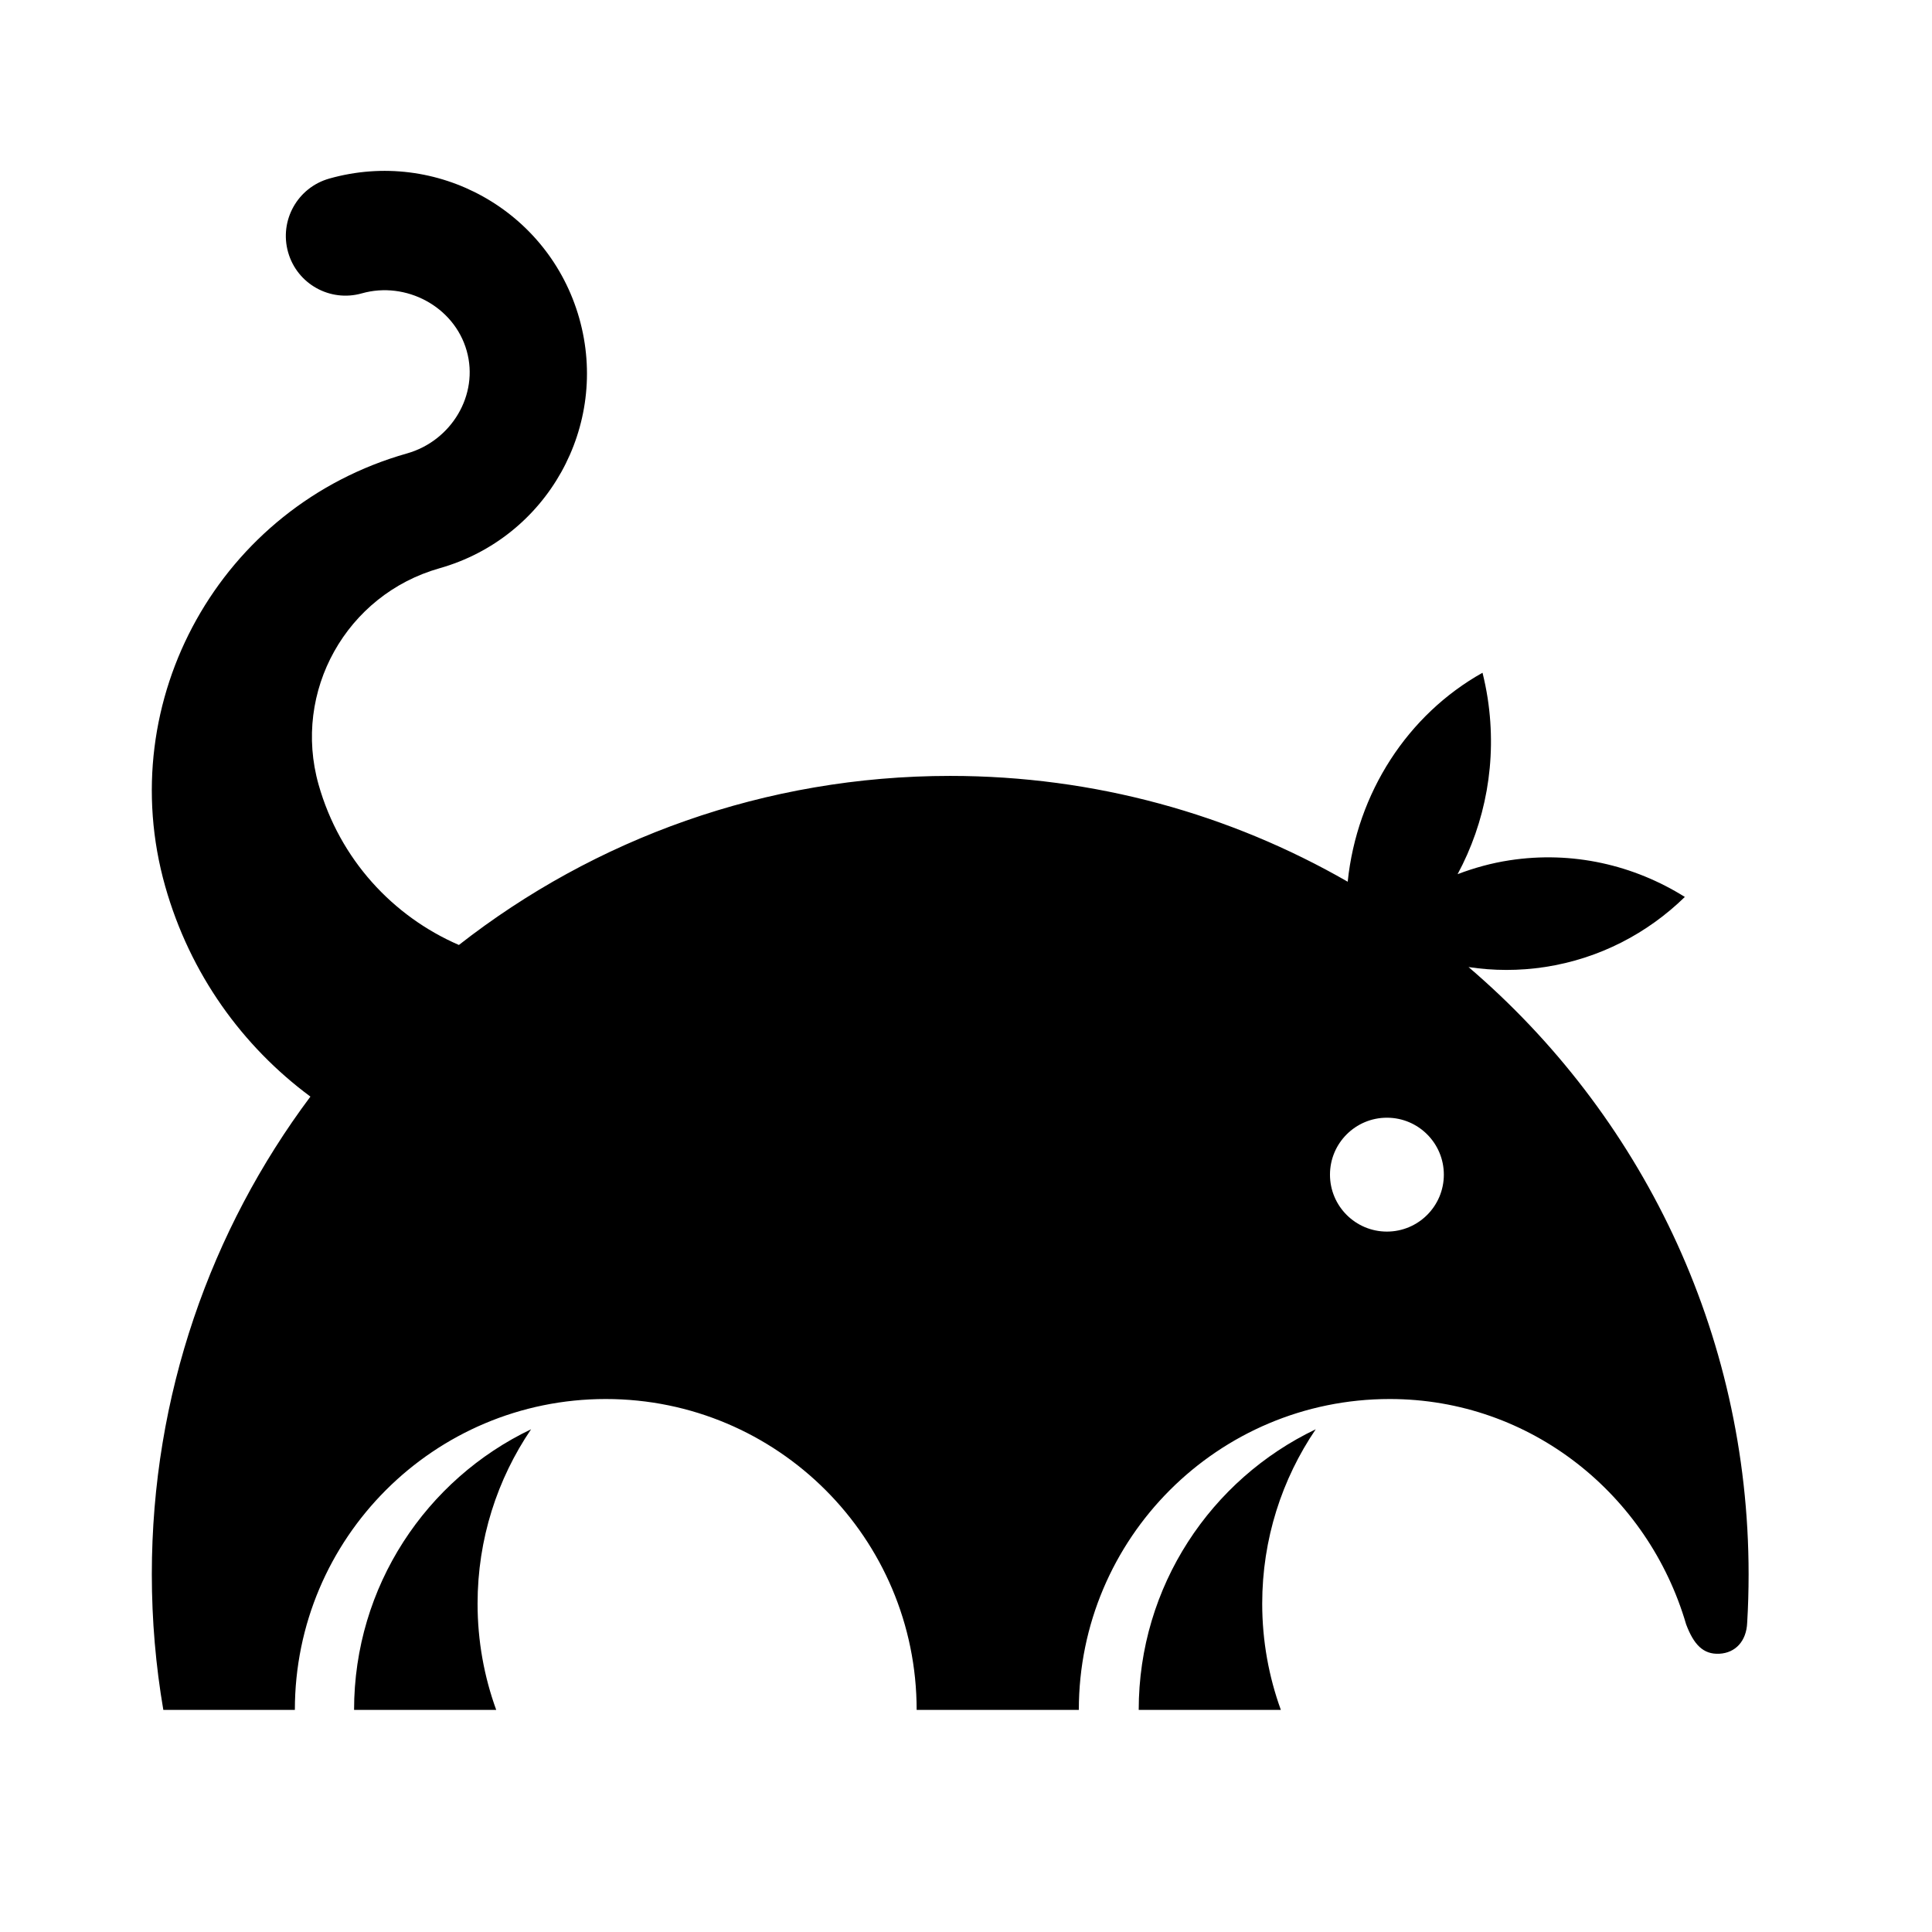
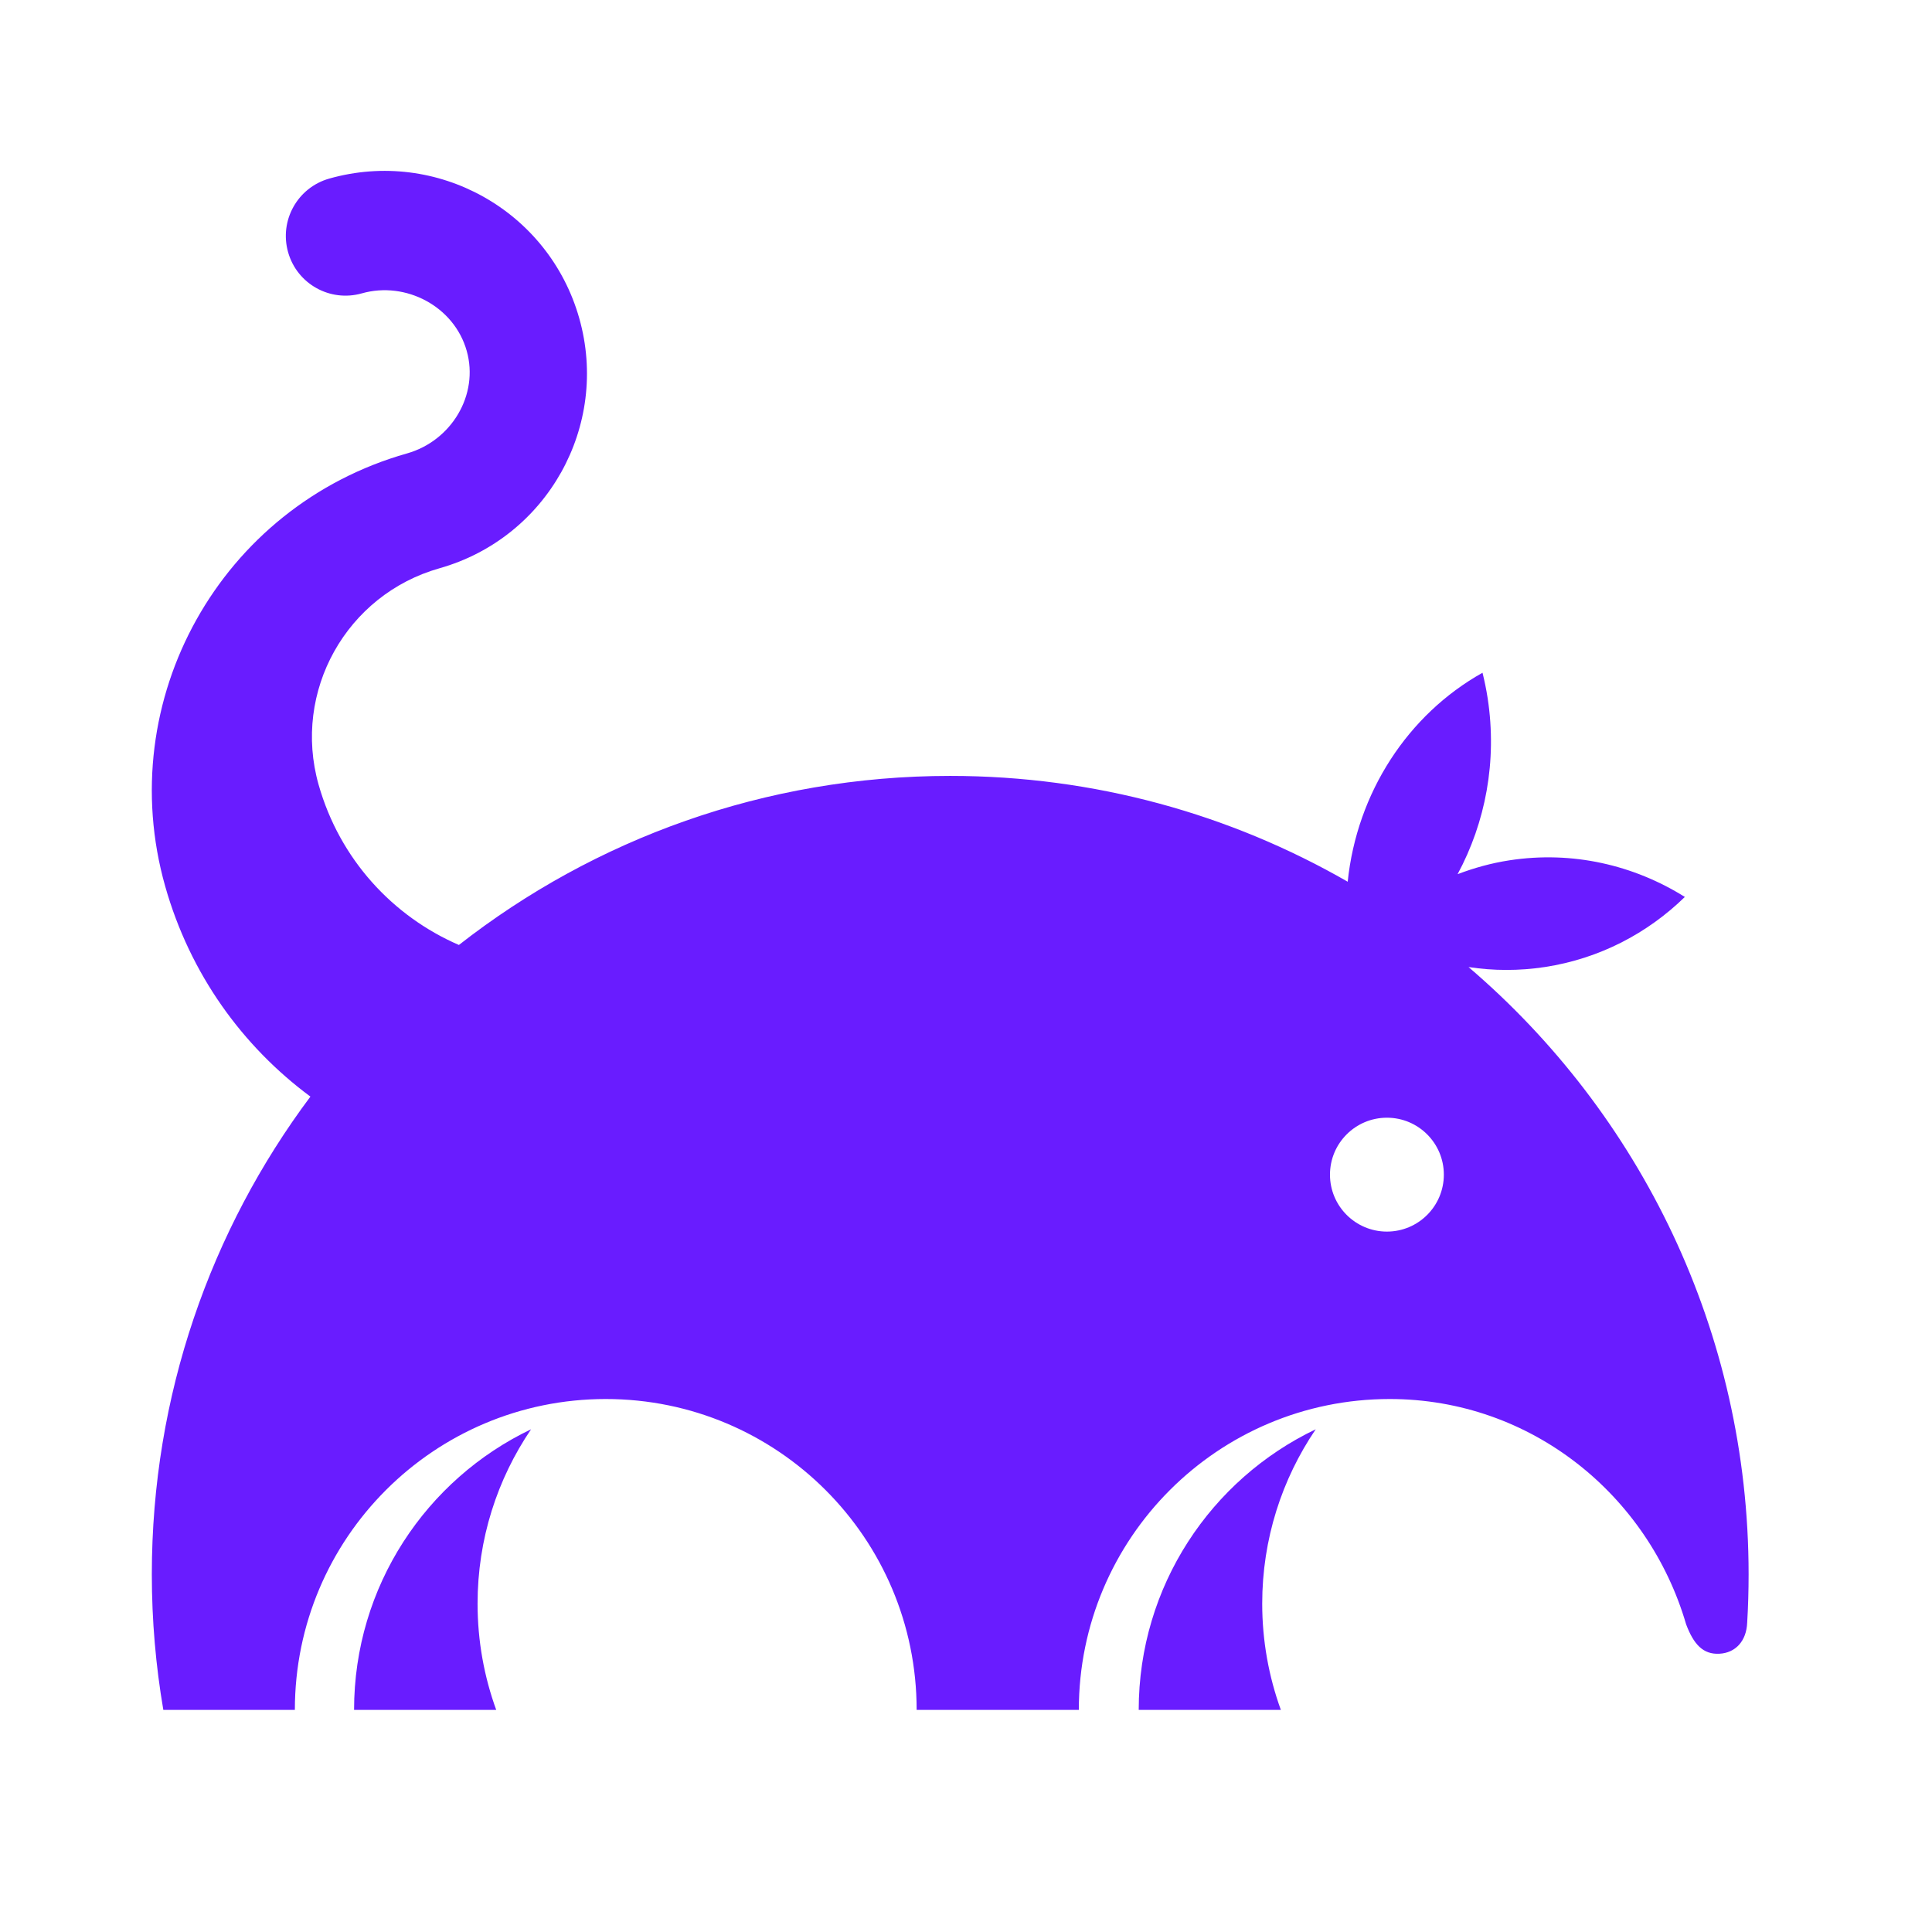
<svg xmlns="http://www.w3.org/2000/svg" class="logo__icon layout-header__logo__icon" version="1.1" viewBox="38.24 38.91 423.41 358.49" width="60px" height="60px">
-   <path d="M146.99,381.188h-31.153c0-27.128,15.851-50.539,38.791-61.502c-7.397,10.897-11.725,24.048-11.725,38.212   C142.903,366.079,144.348,373.919,146.99,381.188z M318.949,381.188h-31.153c0-27.128,15.851-50.539,38.795-61.502   c-7.397,10.897-11.729,24.048-11.729,38.212C314.862,366.079,316.312,373.919,318.949,381.188z M407.763,362.428   c-8.263-28.321-33.966-49.374-64.956-49.374c-37.626,0-68.135,30.501-68.135,68.127h-35.543   c-0.004-37.626-30.508-68.127-68.134-68.127c-37.625,0-68.134,30.501-68.134,68.127H74.034c-1.651-9.662-2.521-19.581-2.521-29.712   c0-39.254,12.929-75.497,34.755-104.692c-14.887-11.026-26.387-26.873-31.825-46.095c-11.573-40.862,12.148-83.301,53.002-94.862   c9.693-2.743,15.82-12.809,13.073-22.498c-2.743-9.693-13.31-15.318-22.999-12.575c-6.946,1.965-14.176-2.067-16.138-9.017   c-1.97-6.95,2.059-14.172,9.013-16.142c23.601-6.678,48.115,7.008,54.793,30.609c6.682,23.597-7.016,48.107-30.617,54.79   c-20.427,5.781-32.288,26.997-26.507,47.427c4.639,16.379,16.278,28.861,30.746,35.132c29.688-23.213,67.07-37.051,107.675-37.051   c31.717,0,61.46,8.438,87.112,23.189c2.023-19.487,13.158-36.62,29.549-45.796c0.446,1.818,0.831,3.671,1.122,5.559   c2.129,13.866-0.505,27.3-6.585,38.585c3.617-1.375,7.401-2.432,11.367-3.038c13.812-2.125,27.262,1.037,38.435,8.026   c-8.163,7.96-18.671,13.512-30.633,15.354c-5.699,0.874-11.333,0.835-16.771,0.015c37.56,32.09,61.378,79.805,61.378,133.08   c0,3.562-0.101,7.128-0.314,10.633c-0.171,3.997-2.549,6.589-6.092,6.775C411.5,369.06,409.426,366.849,407.763,362.428z    M354.667,263.882c0-6.892-5.582-12.479-12.475-12.479c-6.888,0-12.479,5.587-12.479,12.479c0,6.889,5.591,12.479,12.479,12.479   C349.085,276.36,354.667,270.771,354.667,263.882z" />
+   <path fill="#691cff" d="M146.99,381.188h-31.153c0-27.128,15.851-50.539,38.791-61.502c-7.397,10.897-11.725,24.048-11.725,38.212   C142.903,366.079,144.348,373.919,146.99,381.188z M318.949,381.188h-31.153c0-27.128,15.851-50.539,38.795-61.502   c-7.397,10.897-11.729,24.048-11.729,38.212C314.862,366.079,316.312,373.919,318.949,381.188z M407.763,362.428   c-8.263-28.321-33.966-49.374-64.956-49.374c-37.626,0-68.135,30.501-68.135,68.127h-35.543   c-0.004-37.626-30.508-68.127-68.134-68.127c-37.625,0-68.134,30.501-68.134,68.127H74.034c-1.651-9.662-2.521-19.581-2.521-29.712   c0-39.254,12.929-75.497,34.755-104.692c-14.887-11.026-26.387-26.873-31.825-46.095c-11.573-40.862,12.148-83.301,53.002-94.862   c9.693-2.743,15.82-12.809,13.073-22.498c-2.743-9.693-13.31-15.318-22.999-12.575c-6.946,1.965-14.176-2.067-16.138-9.017   c-1.97-6.95,2.059-14.172,9.013-16.142c23.601-6.678,48.115,7.008,54.793,30.609c6.682,23.597-7.016,48.107-30.617,54.79   c-20.427,5.781-32.288,26.997-26.507,47.427c4.639,16.379,16.278,28.861,30.746,35.132c29.688-23.213,67.07-37.051,107.675-37.051   c31.717,0,61.46,8.438,87.112,23.189c2.023-19.487,13.158-36.62,29.549-45.796c0.446,1.818,0.831,3.671,1.122,5.559   c2.129,13.866-0.505,27.3-6.585,38.585c3.617-1.375,7.401-2.432,11.367-3.038c13.812-2.125,27.262,1.037,38.435,8.026   c-8.163,7.96-18.671,13.512-30.633,15.354c-5.699,0.874-11.333,0.835-16.771,0.015c37.56,32.09,61.378,79.805,61.378,133.08   c0,3.562-0.101,7.128-0.314,10.633c-0.171,3.997-2.549,6.589-6.092,6.775C411.5,369.06,409.426,366.849,407.763,362.428z    M354.667,263.882c0-6.892-5.582-12.479-12.475-12.479c-6.888,0-12.479,5.587-12.479,12.479c0,6.889,5.591,12.479,12.479,12.479   C349.085,276.36,354.667,270.771,354.667,263.882z" />
</svg>
